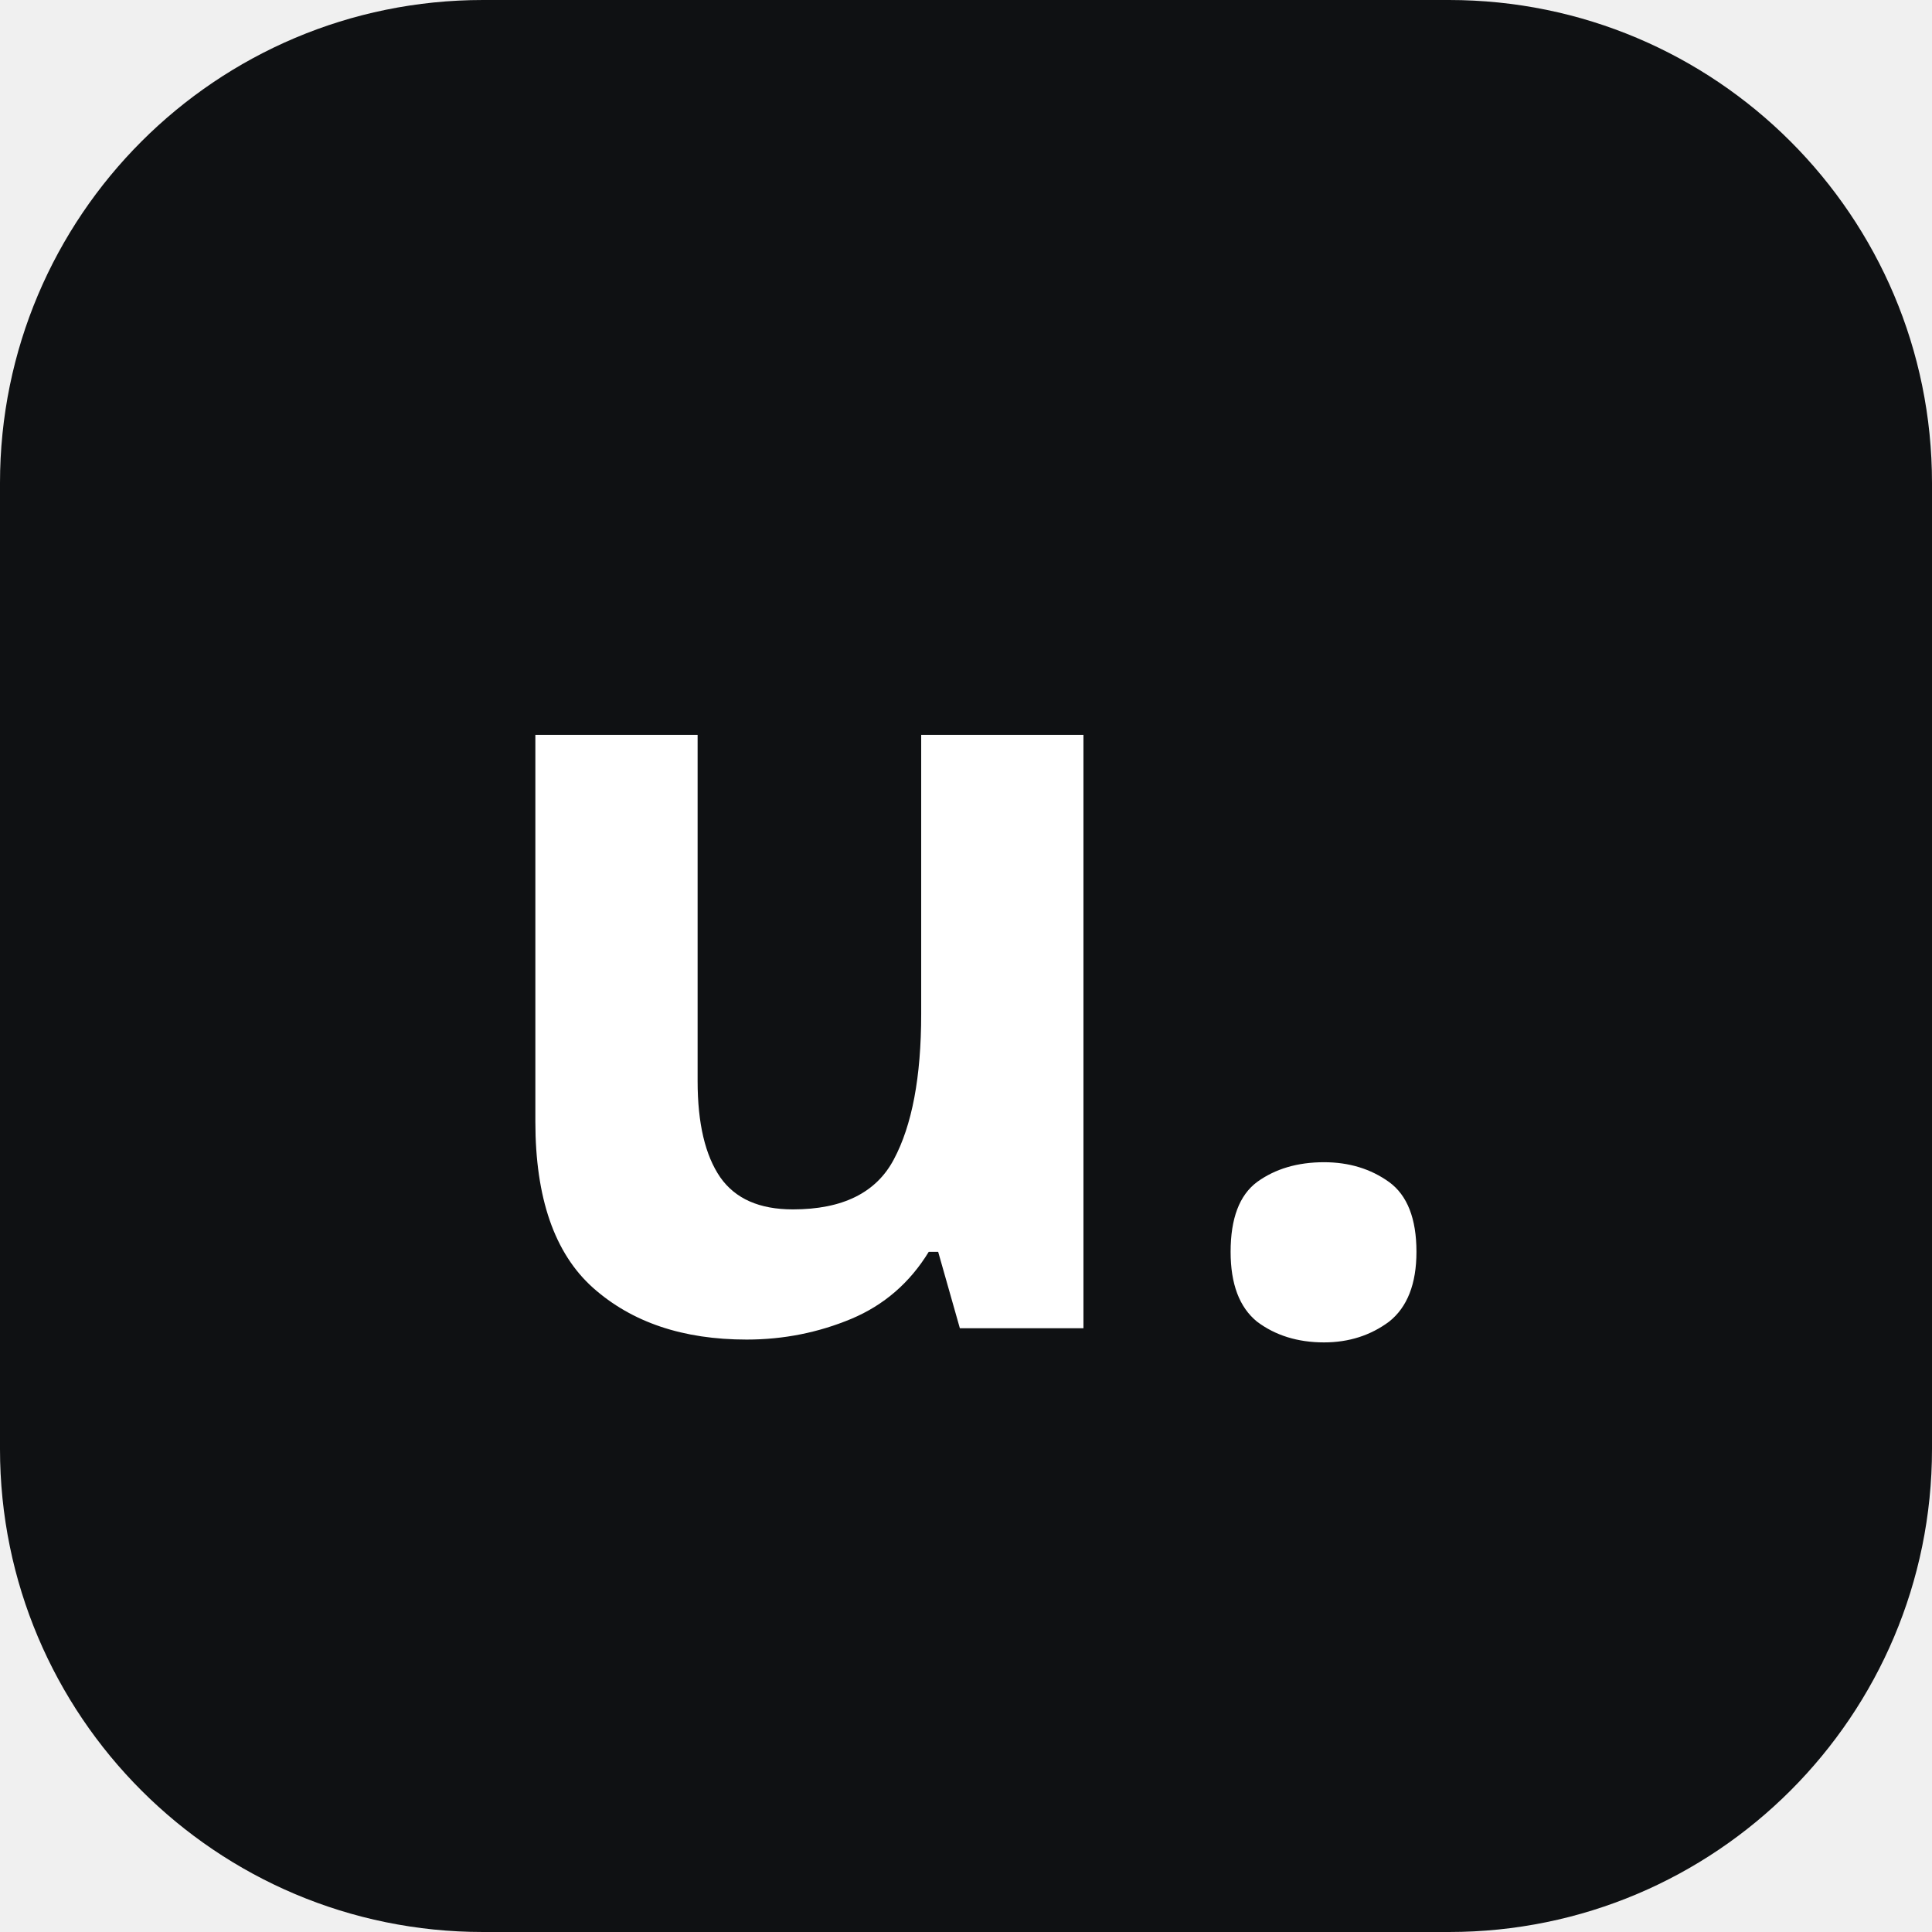
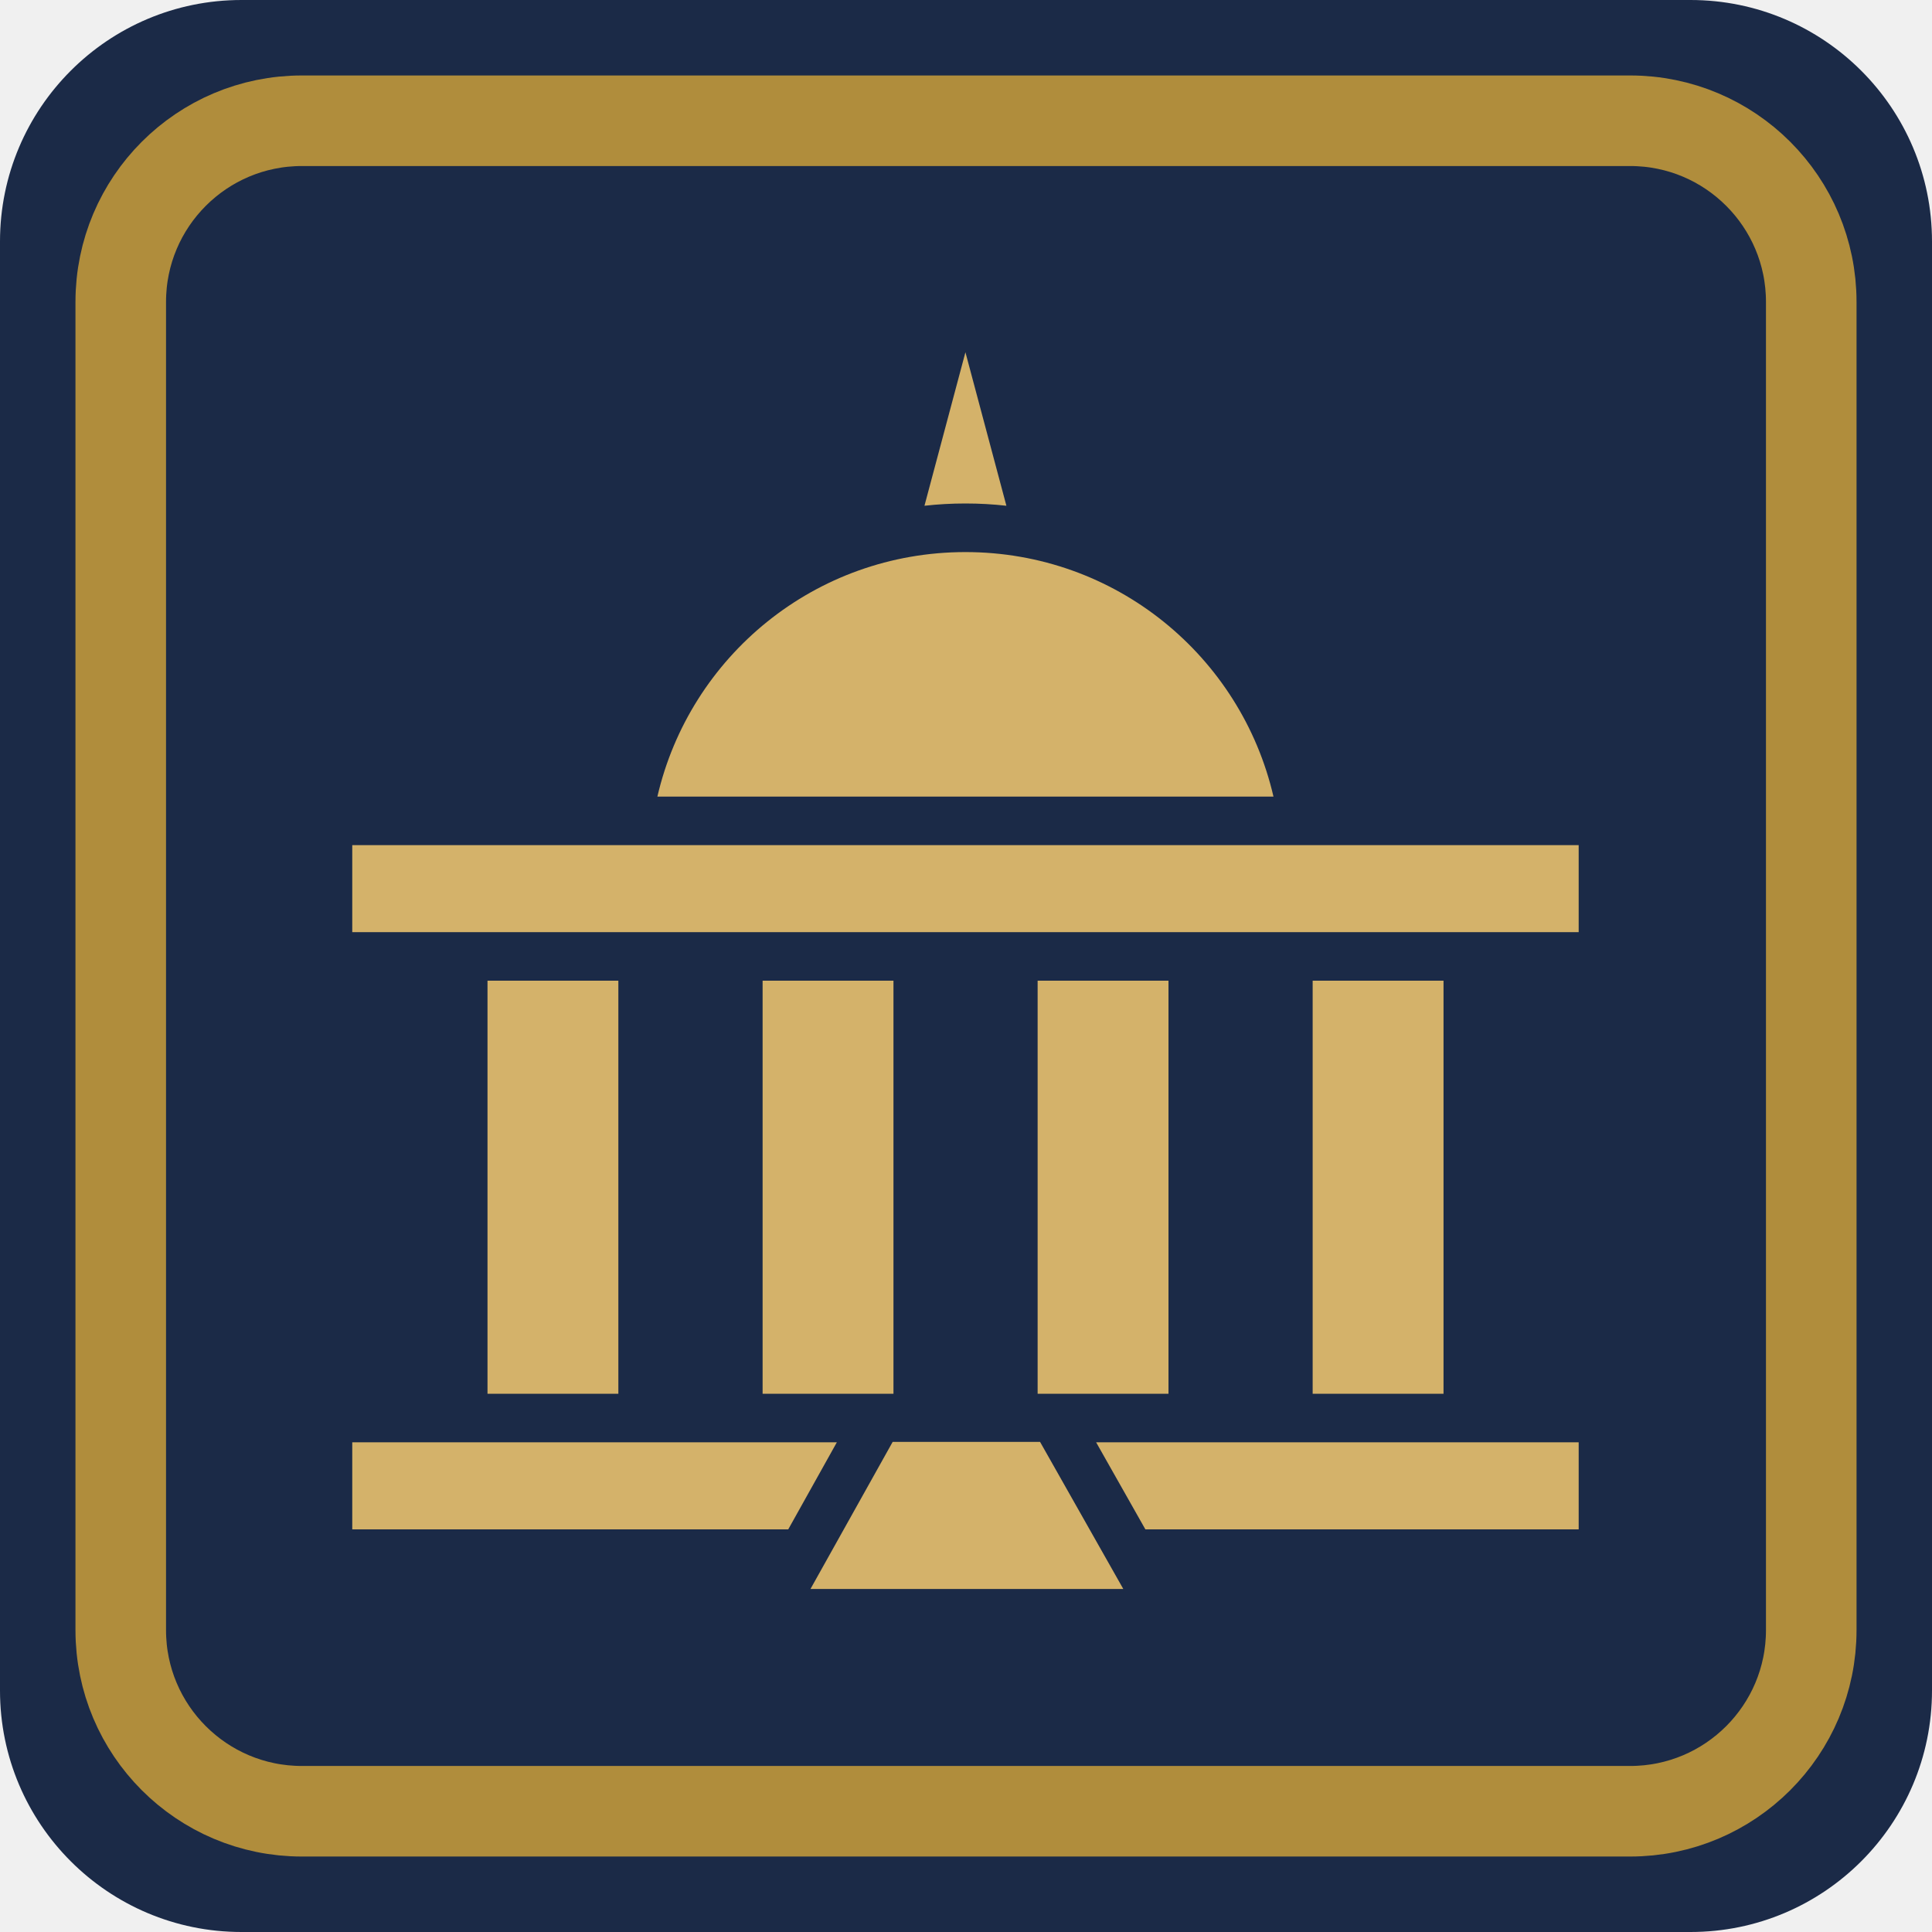
<svg xmlns="http://www.w3.org/2000/svg" viewBox="0 0 32 32">
-   <rect width="32" height="32" rx="8" fill="#0f1113" />
-   <text x="16" y="22" font-family="system-ui,sans-serif" font-size="18" font-weight="800" text-anchor="middle" fill="#fff">u.</text>
+   <rect width="32" height="32" rx="4" fill="#1B2A47" />
+   <rect x="2" y="2" width="28" height="28" rx="3" fill="none" stroke="#B08D3C" stroke-width="1.5" />
+   <g transform="translate(5 5) scale(0.043)" fill="#D4B26A">
+     <path fill="#D4B26A" d="m255.594 19.406l-15.78 59.125c5.184-.58 10.44-.874 15.78-.874c5.338 0 10.595.293 15.78.875l-15.78-59.124zm0 76.97c-57.894 0-106.156 40.154-118.656 94.186H374.25c-12.5-54.032-60.762-94.187-118.656-94.187zM19.406 209.25v33.53h472.406v-33.53zM71.5 261.47v159.124h50.406V261.47zm105.97 0v159.124h50.405V261.47zm105.936 0v159.124h50.406V261.47zm105.938 0v159.124h50.406V261.47zm-161.78 177.655l-31.658 56.656h120.5l-32.062-56.655zm-208.158.156v33.533h167.938l18.72-33.532H19.405zm286.531 0l18.97 33.533h166.906V439.28H305.938z" />
+   </g>
</svg>
